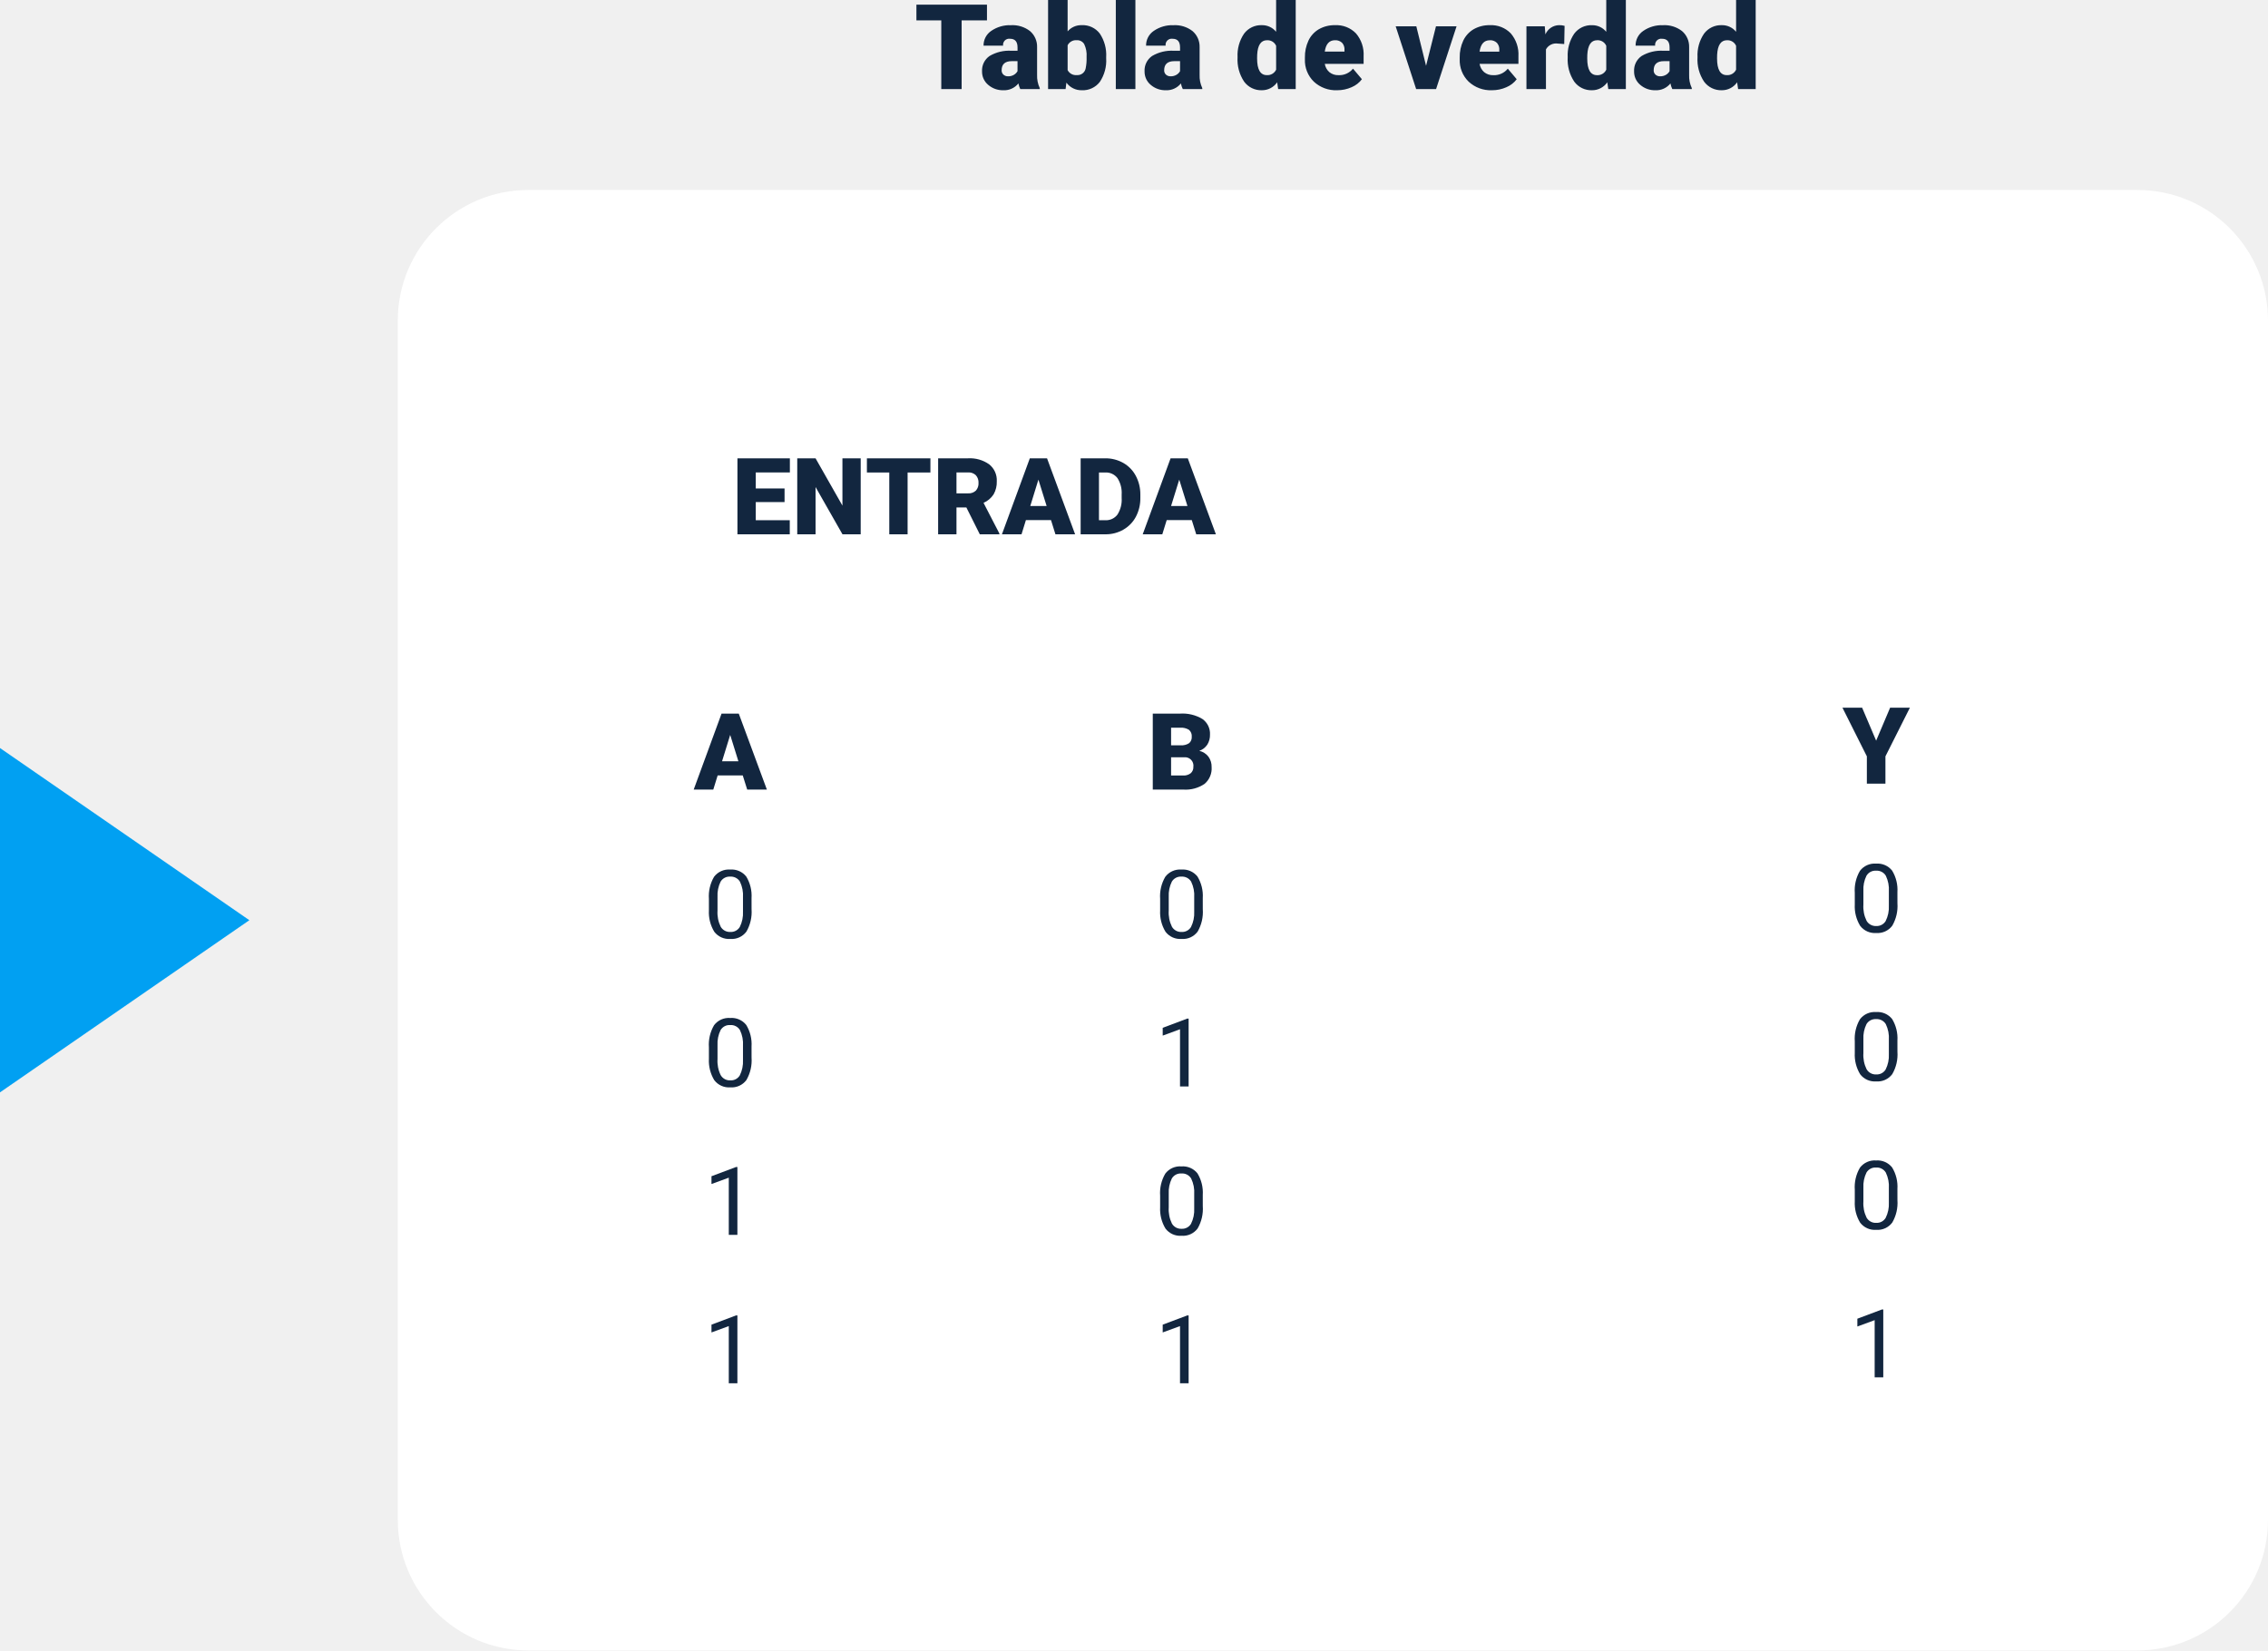
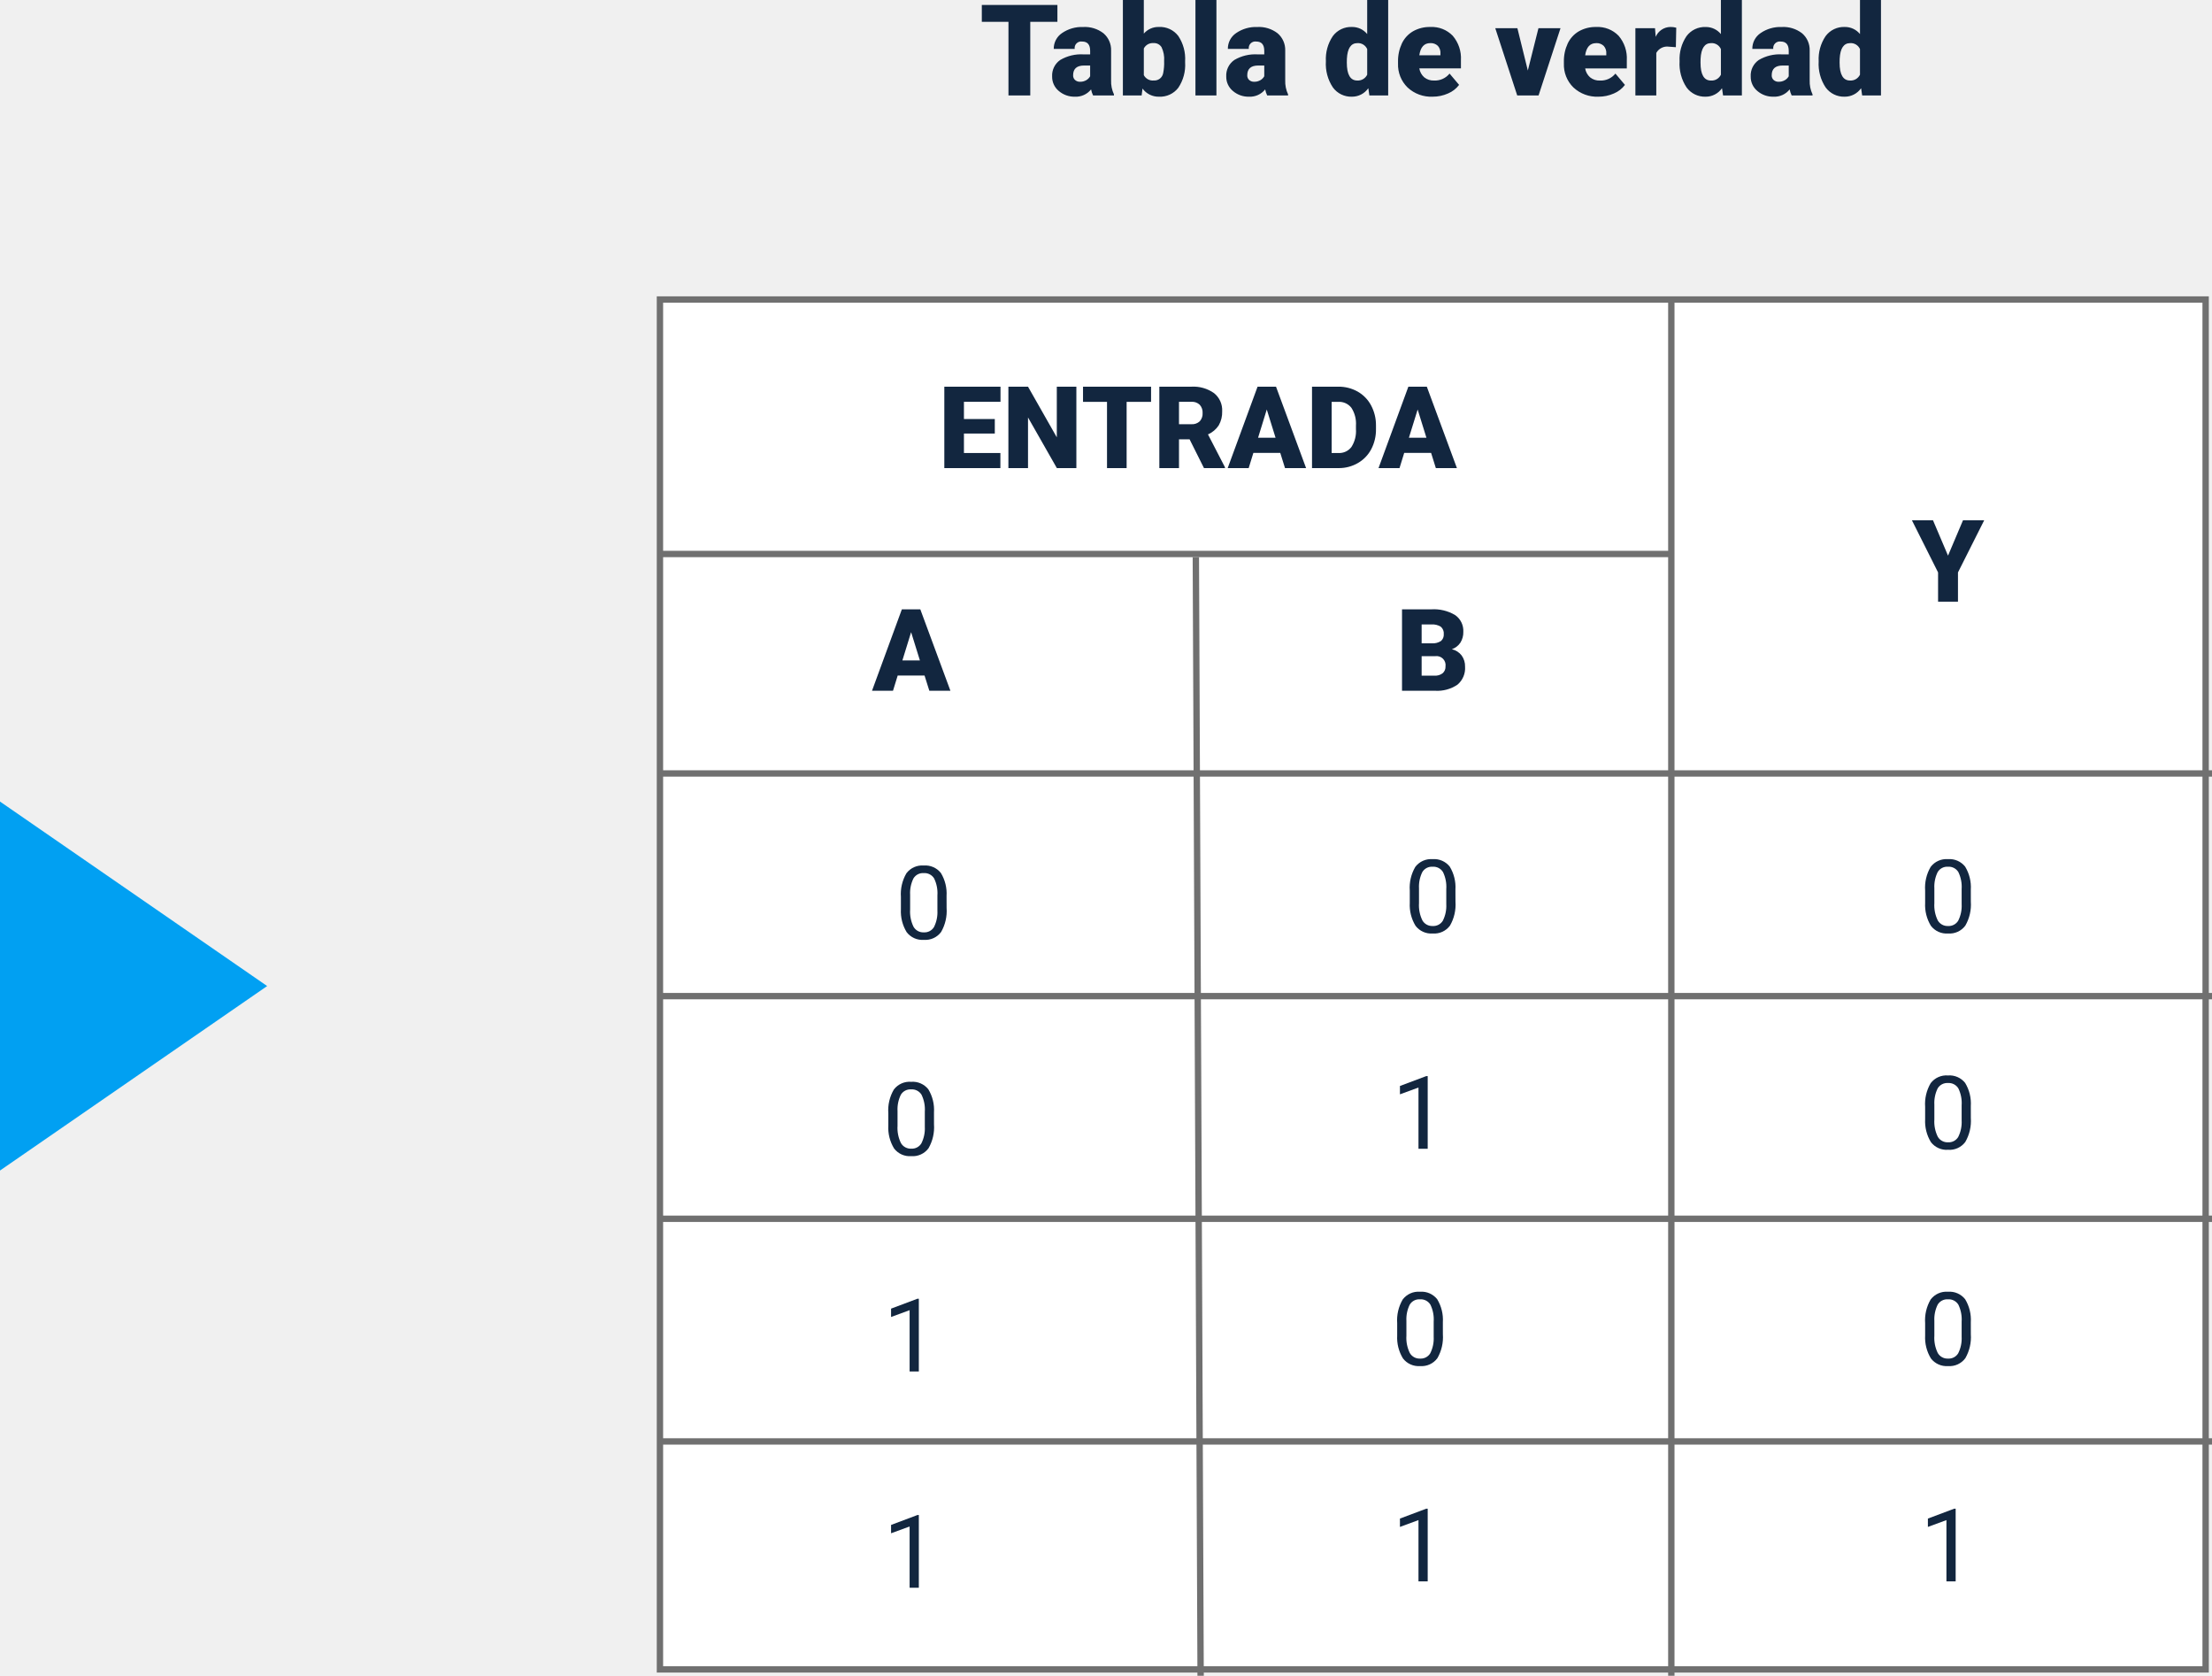
- <svg xmlns="http://www.w3.org/2000/svg" width="382" height="278" viewBox="0 0 382 278">
-   <g id="Grupo_66015" data-name="Grupo 66015" transform="translate(-933 -2074)">
-     <path id="Trazado_110601" data-name="Trazado 110601" d="M12.236-11.572H7.969V0H4.541V-11.572H.352v-2.646H12.236ZM17.842,0a3.716,3.716,0,0,1-.312-.947A3.06,3.06,0,0,1,14.99.2a3.749,3.749,0,0,1-2.539-.9,2.875,2.875,0,0,1-1.045-2.271,2.955,2.955,0,0,1,1.27-2.6,6.468,6.468,0,0,1,3.691-.879h1.016v-.559q0-1.462-1.26-1.462a1.03,1.03,0,0,0-1.172,1.158H11.66a2.95,2.95,0,0,1,1.3-2.487,5.479,5.479,0,0,1,3.325-.956,4.8,4.8,0,0,1,3.193.986,3.429,3.429,0,0,1,1.2,2.705v4.678a4.79,4.79,0,0,0,.449,2.227V0ZM15.781-2.148A1.836,1.836,0,0,0,16.8-2.412a1.653,1.653,0,0,0,.581-.6V-4.7h-.957q-1.719,0-1.719,1.543a.942.942,0,0,0,.3.728A1.1,1.1,0,0,0,15.781-2.148ZM32.314-5.2A6.44,6.44,0,0,1,31.24-1.2,3.6,3.6,0,0,1,28.213.2a3.122,3.122,0,0,1-2.6-1.279L25.479,0H22.529V-15H25.82v5.283a3.013,3.013,0,0,1,2.373-1.045A3.6,3.6,0,0,1,31.24-9.346a6.473,6.473,0,0,1,1.074,3.984Zm-3.3-.21a4.3,4.3,0,0,0-.405-2.169,1.366,1.366,0,0,0-1.245-.648,1.576,1.576,0,0,0-1.543.848v4.192a1.585,1.585,0,0,0,1.563.838,1.4,1.4,0,0,0,1.475-1.131A8.121,8.121,0,0,0,29.014-5.405ZM37.236,0h-3.3V-15h3.3Zm7.979,0A3.716,3.716,0,0,1,44.9-.947,3.06,3.06,0,0,1,42.363.2a3.749,3.749,0,0,1-2.539-.9,2.875,2.875,0,0,1-1.045-2.271,2.955,2.955,0,0,1,1.27-2.6,6.468,6.468,0,0,1,3.691-.879h1.016v-.559q0-1.462-1.26-1.462a1.03,1.03,0,0,0-1.172,1.158H39.033a2.95,2.95,0,0,1,1.3-2.487,5.479,5.479,0,0,1,3.325-.956,4.8,4.8,0,0,1,3.193.986,3.429,3.429,0,0,1,1.2,2.705v4.678a4.79,4.79,0,0,0,.449,2.227V0ZM43.154-2.148a1.836,1.836,0,0,0,1.021-.264,1.653,1.653,0,0,0,.581-.6V-4.7H43.8q-1.719,0-1.719,1.543a.942.942,0,0,0,.3.728A1.1,1.1,0,0,0,43.154-2.148ZM54.443-5.361a6.455,6.455,0,0,1,1.084-3.955,3.568,3.568,0,0,1,3.027-1.445,3.035,3.035,0,0,1,2.383,1.113V-15h3.3V0H61.279l-.166-1.133A3.116,3.116,0,0,1,58.535.2,3.562,3.562,0,0,1,55.547-1.25,6.659,6.659,0,0,1,54.443-5.361Zm3.291.205q0,2.813,1.641,2.813a1.62,1.62,0,0,0,1.563-.918V-7.285a1.576,1.576,0,0,0-1.543-.937q-1.523,0-1.65,2.461ZM71.221.2a5.432,5.432,0,0,1-3.936-1.45,5.008,5.008,0,0,1-1.5-3.774V-5.3a6.489,6.489,0,0,1,.6-2.861,4.395,4.395,0,0,1,1.753-1.919,5.292,5.292,0,0,1,2.734-.679A4.574,4.574,0,0,1,74.385-9.38a5.43,5.43,0,0,1,1.289,3.853v1.279H69.131a2.372,2.372,0,0,0,.771,1.4,2.3,2.3,0,0,0,1.543.508,2.958,2.958,0,0,0,2.441-1.094l1.5,1.777A4.2,4.2,0,0,1,73.647-.308,5.891,5.891,0,0,1,71.221.2ZM70.85-8.223q-1.445,0-1.719,1.914h3.32v-.254a1.63,1.63,0,0,0-.4-1.226A1.593,1.593,0,0,0,70.85-8.223ZM86.191-3.916l1.67-6.65h3.467L87.881,0H84.521L81.074-10.566h3.477ZM97.295.2a5.432,5.432,0,0,1-3.936-1.45,5.008,5.008,0,0,1-1.5-3.774V-5.3a6.489,6.489,0,0,1,.6-2.861,4.395,4.395,0,0,1,1.753-1.919,5.292,5.292,0,0,1,2.734-.679,4.574,4.574,0,0,1,3.516,1.382,5.43,5.43,0,0,1,1.289,3.853v1.279H95.205a2.372,2.372,0,0,0,.771,1.4,2.3,2.3,0,0,0,1.543.508,2.958,2.958,0,0,0,2.441-1.094l1.5,1.777A4.2,4.2,0,0,1,99.722-.308,5.891,5.891,0,0,1,97.295.2Zm-.371-8.418q-1.445,0-1.719,1.914h3.32v-.254a1.63,1.63,0,0,0-.4-1.226A1.593,1.593,0,0,0,96.924-8.223Zm12.539.635-1.084-.078a1.947,1.947,0,0,0-1.992.977V0H103.1V-10.566h3.086l.107,1.357a2.548,2.548,0,0,1,2.314-1.553,3.209,3.209,0,0,1,.918.117Zm.586,2.227a6.455,6.455,0,0,1,1.084-3.955,3.568,3.568,0,0,1,3.027-1.445,3.035,3.035,0,0,1,2.383,1.113V-15h3.3V0h-2.959l-.166-1.133A3.116,3.116,0,0,1,114.141.2a3.562,3.562,0,0,1-2.988-1.445A6.659,6.659,0,0,1,110.049-5.361Zm3.291.205q0,2.813,1.641,2.813a1.62,1.62,0,0,0,1.563-.918V-7.285A1.576,1.576,0,0,0,115-8.223q-1.523,0-1.65,2.461ZM127.666,0a3.716,3.716,0,0,1-.312-.947A3.06,3.06,0,0,1,124.814.2a3.749,3.749,0,0,1-2.539-.9,2.875,2.875,0,0,1-1.045-2.271,2.955,2.955,0,0,1,1.27-2.6,6.468,6.468,0,0,1,3.691-.879h1.016v-.559q0-1.462-1.26-1.462a1.03,1.03,0,0,0-1.172,1.158h-3.291a2.95,2.95,0,0,1,1.3-2.487,5.479,5.479,0,0,1,3.325-.956,4.8,4.8,0,0,1,3.193.986,3.429,3.429,0,0,1,1.2,2.705v4.678a4.79,4.79,0,0,0,.449,2.227V0Zm-2.061-2.148a1.836,1.836,0,0,0,1.021-.264,1.653,1.653,0,0,0,.581-.6V-4.7h-.957q-1.719,0-1.719,1.543a.942.942,0,0,0,.3.728A1.1,1.1,0,0,0,125.605-2.148Zm6.309-3.213A6.455,6.455,0,0,1,133-9.316a3.568,3.568,0,0,1,3.027-1.445,3.035,3.035,0,0,1,2.383,1.113V-15h3.3V0H138.75l-.166-1.133A3.116,3.116,0,0,1,136.006.2a3.562,3.562,0,0,1-2.988-1.445A6.659,6.659,0,0,1,131.914-5.361Zm3.291.205q0,2.813,1.641,2.813a1.62,1.62,0,0,0,1.563-.918V-7.285a1.576,1.576,0,0,0-1.543-.937q-1.523,0-1.65,2.461Z" transform="translate(1087 2089)" fill="#12263f" />
-     <g id="Grupo_66014" data-name="Grupo 66014">
-       <g id="Grupo_59100" data-name="Grupo 59100" transform="translate(85 31)">
-         <rect id="Rectángulo_9077" data-name="Rectángulo 9077" width="315" height="246" rx="22" transform="translate(915 2075)" fill="#fff" />
-         <path id="Trazado_110604" data-name="Trazado 110604" d="M2.1-2.391H-2.123L-2.861,0h-3.3l4.693-12.8h2.9L6.166,0H2.852ZM-1.384-4.772H1.367L-.013-9.211Zm4.97,24.921a6.61,6.61,0,0,1-.867,3.773A3.084,3.084,0,0,1,.008,25.156a3.107,3.107,0,0,1-2.7-1.207,6.274,6.274,0,0,1-.906-3.605v-1.93a6.463,6.463,0,0,1,.867-3.727A3.108,3.108,0,0,1-.008,13.469a3.136,3.136,0,0,1,2.7,1.176,6.237,6.237,0,0,1,.891,3.629ZM2.141,18.172A5.3,5.3,0,0,0,1.625,15.5a1.775,1.775,0,0,0-1.633-.84,1.751,1.751,0,0,0-1.617.836,5.171,5.171,0,0,0-.523,2.57v2.313A5.381,5.381,0,0,0-1.613,23.1a1.771,1.771,0,0,0,1.621.879,1.747,1.747,0,0,0,1.59-.828,5.186,5.186,0,0,0,.543-2.609ZM3.586,45.148a6.61,6.61,0,0,1-.867,3.773A3.084,3.084,0,0,1,.008,50.156a3.107,3.107,0,0,1-2.7-1.207,6.274,6.274,0,0,1-.906-3.605v-1.93a6.463,6.463,0,0,1,.867-3.727A3.108,3.108,0,0,1-.008,38.469a3.136,3.136,0,0,1,2.7,1.176,6.237,6.237,0,0,1,.891,3.629ZM2.141,43.172A5.3,5.3,0,0,0,1.625,40.5a1.775,1.775,0,0,0-1.633-.84,1.751,1.751,0,0,0-1.617.836,5.171,5.171,0,0,0-.523,2.57v2.313A5.381,5.381,0,0,0-1.613,48.1a1.771,1.771,0,0,0,1.621.879,1.747,1.747,0,0,0,1.59-.828,5.186,5.186,0,0,0,.543-2.609ZM1.2,75H-.25V65.367l-2.914,1.07V65.125L.977,63.57H1.2Zm0,25H-.25V90.367l-2.914,1.07V90.125L.977,88.57H1.2Z" transform="translate(971 2176)" fill="#12263f" />
-         <path id="Trazado_110603" data-name="Trazado 110603" d="M-4.838,0V-12.8h4.6a6.509,6.509,0,0,1,3.757.905A3.012,3.012,0,0,1,4.8-9.264a3.045,3.045,0,0,1-.457,1.7A2.663,2.663,0,0,1,3-6.53a2.7,2.7,0,0,1,1.538.984,2.862,2.862,0,0,1,.536,1.758A3.388,3.388,0,0,1,3.885-.962,5.667,5.667,0,0,1,.356,0Zm3.085-5.44v3.067H.268a1.923,1.923,0,0,0,1.283-.382A1.338,1.338,0,0,0,2-3.832,1.419,1.419,0,0,0,.409-5.44Zm0-2.021H-.145A2.285,2.285,0,0,0,1.3-7.832,1.314,1.314,0,0,0,1.727-8.9a1.379,1.379,0,0,0-.466-1.168,2.493,2.493,0,0,0-1.5-.357H-1.753Zm5.339,27.61a6.61,6.61,0,0,1-.867,3.773A3.084,3.084,0,0,1,.008,25.156a3.107,3.107,0,0,1-2.7-1.207,6.274,6.274,0,0,1-.906-3.605v-1.93a6.463,6.463,0,0,1,.867-3.727A3.108,3.108,0,0,1-.008,13.469a3.136,3.136,0,0,1,2.7,1.176,6.237,6.237,0,0,1,.891,3.629ZM2.141,18.172A5.3,5.3,0,0,0,1.625,15.5a1.775,1.775,0,0,0-1.633-.84,1.751,1.751,0,0,0-1.617.836,5.171,5.171,0,0,0-.523,2.57v2.313A5.381,5.381,0,0,0-1.613,23.1a1.771,1.771,0,0,0,1.621.879,1.747,1.747,0,0,0,1.59-.828,5.186,5.186,0,0,0,.543-2.609ZM1.2,50H-.25V40.367l-2.914,1.07V40.125L.977,38.57H1.2ZM3.586,70.148a6.61,6.61,0,0,1-.867,3.773A3.084,3.084,0,0,1,.008,75.156a3.107,3.107,0,0,1-2.7-1.207,6.274,6.274,0,0,1-.906-3.605v-1.93a6.463,6.463,0,0,1,.867-3.727A3.108,3.108,0,0,1-.008,63.469a3.136,3.136,0,0,1,2.7,1.176,6.237,6.237,0,0,1,.891,3.629ZM2.141,68.172A5.3,5.3,0,0,0,1.625,65.5a1.775,1.775,0,0,0-1.633-.84,1.751,1.751,0,0,0-1.617.836,5.171,5.171,0,0,0-.523,2.57v2.313A5.381,5.381,0,0,0-1.613,73.1a1.771,1.771,0,0,0,1.621.879,1.747,1.747,0,0,0,1.59-.828,5.186,5.186,0,0,0,.543-2.609ZM1.2,100H-.25V90.367l-2.914,1.07V90.125L.977,88.57H1.2Z" transform="translate(1047 2176)" fill="#12263f" />
-         <path id="Trazado_110605" data-name="Trazado 110605" d="M0-7.242,2.355-12.8H5.687L1.564-4.6V0H-1.564V-4.6l-4.113-8.2h3.313ZM3.586,20.148a6.61,6.61,0,0,1-.867,3.773A3.084,3.084,0,0,1,.008,25.156a3.107,3.107,0,0,1-2.7-1.207,6.274,6.274,0,0,1-.906-3.605v-1.93a6.463,6.463,0,0,1,.867-3.727A3.108,3.108,0,0,1-.008,13.469a3.136,3.136,0,0,1,2.7,1.176,6.237,6.237,0,0,1,.891,3.629ZM2.141,18.172A5.3,5.3,0,0,0,1.625,15.5a1.775,1.775,0,0,0-1.633-.84,1.751,1.751,0,0,0-1.617.836,5.171,5.171,0,0,0-.523,2.57v2.313A5.381,5.381,0,0,0-1.613,23.1a1.771,1.771,0,0,0,1.621.879,1.747,1.747,0,0,0,1.59-.828,5.186,5.186,0,0,0,.543-2.609ZM3.586,45.148a6.61,6.61,0,0,1-.867,3.773A3.084,3.084,0,0,1,.008,50.156a3.107,3.107,0,0,1-2.7-1.207,6.274,6.274,0,0,1-.906-3.605v-1.93a6.463,6.463,0,0,1,.867-3.727A3.108,3.108,0,0,1-.008,38.469a3.136,3.136,0,0,1,2.7,1.176,6.237,6.237,0,0,1,.891,3.629ZM2.141,43.172A5.3,5.3,0,0,0,1.625,40.5a1.775,1.775,0,0,0-1.633-.84,1.751,1.751,0,0,0-1.617.836,5.171,5.171,0,0,0-.523,2.57v2.313A5.381,5.381,0,0,0-1.613,48.1a1.771,1.771,0,0,0,1.621.879,1.747,1.747,0,0,0,1.59-.828,5.186,5.186,0,0,0,.543-2.609ZM3.586,70.148a6.61,6.61,0,0,1-.867,3.773A3.084,3.084,0,0,1,.008,75.156a3.107,3.107,0,0,1-2.7-1.207,6.274,6.274,0,0,1-.906-3.605v-1.93a6.463,6.463,0,0,1,.867-3.727A3.108,3.108,0,0,1-.008,63.469a3.136,3.136,0,0,1,2.7,1.176,6.237,6.237,0,0,1,.891,3.629ZM2.141,68.172A5.3,5.3,0,0,0,1.625,65.5a1.775,1.775,0,0,0-1.633-.84,1.751,1.751,0,0,0-1.617.836,5.171,5.171,0,0,0-.523,2.57v2.313A5.381,5.381,0,0,0-1.613,73.1a1.771,1.771,0,0,0,1.621.879,1.747,1.747,0,0,0,1.59-.828,5.186,5.186,0,0,0,.543-2.609ZM1.2,100H-.25V90.367l-2.914,1.07V90.125L.977,88.57H1.2Z" transform="translate(1164 2175)" fill="#12263f" />
-         <path id="Trazado_110606" data-name="Trazado 110606" d="M-31.856-5.432h-4.852v3.059h5.73V0h-8.815V-12.8h8.833v2.382h-5.748v2.7h4.852ZM-19.033,0H-22.1l-4.535-7.963V0H-29.72V-12.8h3.085l4.526,7.963V-12.8h3.076ZM-7.291-10.415h-3.841V0h-3.085V-10.415h-3.771V-12.8h10.7Zm6.056,5.889H-2.9V0H-5.99V-12.8H-.954a5.621,5.621,0,0,1,3.56,1.01A3.421,3.421,0,0,1,3.889-8.934a4.155,4.155,0,0,1-.541,2.213A3.837,3.837,0,0,1,1.657-5.3L4.329-.132V0h-3.3ZM-2.9-6.9H-.954A1.751,1.751,0,0,0,.369-7.362,1.788,1.788,0,0,0,.813-8.653a1.809,1.809,0,0,0-.448-1.3,1.735,1.735,0,0,0-1.318-.471H-2.9ZM13.021-2.391H8.793L8.055,0h-3.3L9.453-12.8h2.9L17.082,0H13.768ZM9.532-4.772h2.751L10.9-9.211ZM18.013,0V-12.8h4.122a6.064,6.064,0,0,1,3.05.769A5.406,5.406,0,0,1,27.3-9.857a6.554,6.554,0,0,1,.769,3.142v.589a6.592,6.592,0,0,1-.743,3.151A5.429,5.429,0,0,1,25.233-.8a5.93,5.93,0,0,1-3.01.8ZM21.1-10.415v8.042H22.17a2.4,2.4,0,0,0,2.039-.945,4.63,4.63,0,0,0,.712-2.808V-6.68a4.592,4.592,0,0,0-.712-2.795,2.442,2.442,0,0,0-2.074-.94ZM36.734-2.391H32.506L31.768,0h-3.3l4.693-12.8h2.9L40.794,0H37.481ZM33.245-4.772H36l-1.38-4.438Z" transform="translate(1012 2133)" fill="#12263f" />
+ <svg xmlns="http://www.w3.org/2000/svg" width="347.75" height="263.419" viewBox="0 0 347.75 263.419">
+   <g id="Grupo_66059" data-name="Grupo 66059" transform="translate(-933 -2074)">
+     <path id="Trazado_111003" data-name="Trazado 111003" d="M12.236-11.572H7.969V0H4.541V-11.572H.352v-2.646H12.236ZM17.842,0a3.716,3.716,0,0,1-.312-.947A3.06,3.06,0,0,1,14.99.2a3.749,3.749,0,0,1-2.539-.9,2.875,2.875,0,0,1-1.045-2.271,2.955,2.955,0,0,1,1.27-2.6,6.468,6.468,0,0,1,3.691-.879h1.016v-.559q0-1.462-1.26-1.462a1.03,1.03,0,0,0-1.172,1.158H11.66a2.95,2.95,0,0,1,1.3-2.487,5.479,5.479,0,0,1,3.325-.956,4.8,4.8,0,0,1,3.193.986,3.429,3.429,0,0,1,1.2,2.705v4.678a4.79,4.79,0,0,0,.449,2.227V0ZM15.781-2.148A1.836,1.836,0,0,0,16.8-2.412a1.653,1.653,0,0,0,.581-.6V-4.7h-.957q-1.719,0-1.719,1.543a.942.942,0,0,0,.3.728A1.1,1.1,0,0,0,15.781-2.148ZM32.314-5.2A6.44,6.44,0,0,1,31.24-1.2,3.6,3.6,0,0,1,28.213.2a3.122,3.122,0,0,1-2.6-1.279L25.479,0H22.529V-15H25.82v5.283a3.013,3.013,0,0,1,2.373-1.045A3.6,3.6,0,0,1,31.24-9.346a6.473,6.473,0,0,1,1.074,3.984Zm-3.3-.21a4.3,4.3,0,0,0-.405-2.169,1.366,1.366,0,0,0-1.245-.648,1.576,1.576,0,0,0-1.543.848v4.192a1.585,1.585,0,0,0,1.563.838,1.4,1.4,0,0,0,1.475-1.131A8.121,8.121,0,0,0,29.014-5.405ZM37.236,0h-3.3V-15h3.3Zm7.979,0A3.716,3.716,0,0,1,44.9-.947,3.06,3.06,0,0,1,42.363.2a3.749,3.749,0,0,1-2.539-.9,2.875,2.875,0,0,1-1.045-2.271,2.955,2.955,0,0,1,1.27-2.6,6.468,6.468,0,0,1,3.691-.879h1.016v-.559q0-1.462-1.26-1.462a1.03,1.03,0,0,0-1.172,1.158H39.033a2.95,2.95,0,0,1,1.3-2.487,5.479,5.479,0,0,1,3.325-.956,4.8,4.8,0,0,1,3.193.986,3.429,3.429,0,0,1,1.2,2.705v4.678a4.79,4.79,0,0,0,.449,2.227V0ZM43.154-2.148a1.836,1.836,0,0,0,1.021-.264,1.653,1.653,0,0,0,.581-.6V-4.7H43.8q-1.719,0-1.719,1.543a.942.942,0,0,0,.3.728A1.1,1.1,0,0,0,43.154-2.148ZM54.443-5.361a6.455,6.455,0,0,1,1.084-3.955,3.568,3.568,0,0,1,3.027-1.445,3.035,3.035,0,0,1,2.383,1.113V-15h3.3V0H61.279l-.166-1.133A3.116,3.116,0,0,1,58.535.2,3.562,3.562,0,0,1,55.547-1.25,6.659,6.659,0,0,1,54.443-5.361Zm3.291.205q0,2.813,1.641,2.813a1.62,1.62,0,0,0,1.563-.918V-7.285a1.576,1.576,0,0,0-1.543-.937q-1.523,0-1.65,2.461ZM71.221.2a5.432,5.432,0,0,1-3.936-1.45,5.008,5.008,0,0,1-1.5-3.774V-5.3a6.489,6.489,0,0,1,.6-2.861,4.395,4.395,0,0,1,1.753-1.919,5.292,5.292,0,0,1,2.734-.679A4.574,4.574,0,0,1,74.385-9.38a5.43,5.43,0,0,1,1.289,3.853v1.279H69.131a2.372,2.372,0,0,0,.771,1.4,2.3,2.3,0,0,0,1.543.508,2.958,2.958,0,0,0,2.441-1.094l1.5,1.777A4.2,4.2,0,0,1,73.647-.308,5.891,5.891,0,0,1,71.221.2ZM70.85-8.223q-1.445,0-1.719,1.914h3.32v-.254a1.63,1.63,0,0,0-.4-1.226A1.593,1.593,0,0,0,70.85-8.223ZM86.191-3.916l1.67-6.65h3.467L87.881,0H84.521L81.074-10.566h3.477ZM97.295.2a5.432,5.432,0,0,1-3.936-1.45,5.008,5.008,0,0,1-1.5-3.774V-5.3a6.489,6.489,0,0,1,.6-2.861,4.395,4.395,0,0,1,1.753-1.919,5.292,5.292,0,0,1,2.734-.679,4.574,4.574,0,0,1,3.516,1.382,5.43,5.43,0,0,1,1.289,3.853v1.279H95.205a2.372,2.372,0,0,0,.771,1.4,2.3,2.3,0,0,0,1.543.508,2.958,2.958,0,0,0,2.441-1.094l1.5,1.777A4.2,4.2,0,0,1,99.722-.308,5.891,5.891,0,0,1,97.295.2Zm-.371-8.418q-1.445,0-1.719,1.914h3.32v-.254a1.63,1.63,0,0,0-.4-1.226A1.593,1.593,0,0,0,96.924-8.223Zm12.539.635-1.084-.078a1.947,1.947,0,0,0-1.992.977V0H103.1V-10.566h3.086l.107,1.357a2.548,2.548,0,0,1,2.314-1.553,3.209,3.209,0,0,1,.918.117Zm.586,2.227a6.455,6.455,0,0,1,1.084-3.955,3.568,3.568,0,0,1,3.027-1.445,3.035,3.035,0,0,1,2.383,1.113V-15h3.3V0h-2.959l-.166-1.133A3.116,3.116,0,0,1,114.141.2a3.562,3.562,0,0,1-2.988-1.445A6.659,6.659,0,0,1,110.049-5.361Zm3.291.205q0,2.813,1.641,2.813a1.62,1.62,0,0,0,1.563-.918V-7.285A1.576,1.576,0,0,0,115-8.223q-1.523,0-1.65,2.461ZM127.666,0a3.716,3.716,0,0,1-.312-.947A3.06,3.06,0,0,1,124.814.2a3.749,3.749,0,0,1-2.539-.9,2.875,2.875,0,0,1-1.045-2.271,2.955,2.955,0,0,1,1.27-2.6,6.468,6.468,0,0,1,3.691-.879h1.016v-.559q0-1.462-1.26-1.462a1.03,1.03,0,0,0-1.172,1.158h-3.291a2.95,2.95,0,0,1,1.3-2.487,5.479,5.479,0,0,1,3.325-.956,4.8,4.8,0,0,1,3.193.986,3.429,3.429,0,0,1,1.2,2.705v4.678a4.79,4.79,0,0,0,.449,2.227V0Zm-2.061-2.148a1.836,1.836,0,0,0,1.021-.264,1.653,1.653,0,0,0,.581-.6V-4.7h-.957q-1.719,0-1.719,1.543a.942.942,0,0,0,.3.728A1.1,1.1,0,0,0,125.605-2.148Zm6.309-3.213A6.455,6.455,0,0,1,133-9.316a3.568,3.568,0,0,1,3.027-1.445,3.035,3.035,0,0,1,2.383,1.113V-15h3.3V0H138.75l-.166-1.133A3.116,3.116,0,0,1,136.006.2a3.562,3.562,0,0,1-2.988-1.445A6.659,6.659,0,0,1,131.914-5.361Zm3.291.205q0,2.813,1.641,2.813a1.62,1.62,0,0,0,1.563-.918V-7.285a1.576,1.576,0,0,0-1.543-.937q-1.523,0-1.65,2.461Z" transform="translate(1087 2089)" fill="#12263f" />
+     <path id="Polígono_17" data-name="Polígono 17" d="M29,0,58,42H0Z" transform="translate(975 2200) rotate(90)" fill="#01a0f2" />
+     <g id="Grupo_66058" data-name="Grupo 66058">
+       <g id="Trazado_110988" data-name="Trazado 110988" transform="translate(1036.25 2120.583)" fill="#fff">
+         <path d="M 243.5 215.833 L 0.5 215.833 L 0.5 0.5 L 243.5 0.5 L 243.5 215.833 Z" stroke="none" />
+         <path d="M 1 1 L 1 215.333 L 243 215.333 L 243 1 L 1 1 M 0 0 L 244 0 L 244 216.333 L 0 216.333 L 0 0 Z" stroke="none" fill="#707070" />
      </g>
-       <path id="Trazado_110602" data-name="Trazado 110602" d="M29,0,58,42H0Z" transform="translate(975 2200) rotate(90)" fill="#01a0f2" />
+       <path id="Trazado_110989" data-name="Trazado 110989" d="M5.566-4.852A6.61,6.61,0,0,1,4.7-1.078,3.084,3.084,0,0,1,1.988.156a3.107,3.107,0,0,1-2.7-1.207,6.274,6.274,0,0,1-.906-3.605v-1.93a6.463,6.463,0,0,1,.867-3.727,3.108,3.108,0,0,1,2.719-1.219,3.136,3.136,0,0,1,2.7,1.176,6.237,6.237,0,0,1,.891,3.629ZM4.121-6.828A5.3,5.3,0,0,0,3.605-9.5a1.775,1.775,0,0,0-1.633-.84,1.751,1.751,0,0,0-1.617.836,5.171,5.171,0,0,0-.523,2.57v2.313A5.381,5.381,0,0,0,.367-1.9a1.771,1.771,0,0,0,1.621.879,1.747,1.747,0,0,0,1.59-.828,5.186,5.186,0,0,0,.543-2.609ZM3.586,29.148a6.61,6.61,0,0,1-.867,3.773A3.084,3.084,0,0,1,.008,34.156a3.107,3.107,0,0,1-2.7-1.207,6.274,6.274,0,0,1-.906-3.605v-1.93a6.463,6.463,0,0,1,.867-3.727A3.108,3.108,0,0,1-.008,22.469a3.136,3.136,0,0,1,2.7,1.176,6.237,6.237,0,0,1,.891,3.629ZM2.141,27.172A5.3,5.3,0,0,0,1.625,24.5a1.775,1.775,0,0,0-1.633-.84,1.751,1.751,0,0,0-1.617.836,5.171,5.171,0,0,0-.523,2.57v2.313A5.381,5.381,0,0,0-1.613,32.1a1.771,1.771,0,0,0,1.621.879,1.747,1.747,0,0,0,1.59-.828,5.186,5.186,0,0,0,.543-2.609ZM1.2,68H-.25V58.367l-2.914,1.07V58.125L.977,56.57H1.2Zm0,34H-.25V92.367l-2.914,1.07V92.125L.977,90.57H1.2Z" transform="translate(1076.25 2221.583)" fill="#12263f" />
+       <path id="Trazado_110990" data-name="Trazado 110990" d="M5.566-4.852A6.61,6.61,0,0,1,4.7-1.078,3.084,3.084,0,0,1,1.988.156a3.107,3.107,0,0,1-2.7-1.207,6.274,6.274,0,0,1-.906-3.605v-1.93a6.463,6.463,0,0,1,.867-3.727,3.108,3.108,0,0,1,2.719-1.219,3.136,3.136,0,0,1,2.7,1.176,6.237,6.237,0,0,1,.891,3.629ZM4.121-6.828A5.3,5.3,0,0,0,3.605-9.5a1.775,1.775,0,0,0-1.633-.84,1.751,1.751,0,0,0-1.617.836,5.171,5.171,0,0,0-.523,2.57v2.313A5.381,5.381,0,0,0,.367-1.9a1.771,1.771,0,0,0,1.621.879,1.747,1.747,0,0,0,1.59-.828,5.186,5.186,0,0,0,.543-2.609ZM1.2,34H-.25V24.367l-2.914,1.07V24.125L.977,22.57H1.2ZM3.586,63.148a6.61,6.61,0,0,1-.867,3.773A3.084,3.084,0,0,1,.008,68.156a3.107,3.107,0,0,1-2.7-1.207,6.274,6.274,0,0,1-.906-3.605v-1.93a6.463,6.463,0,0,1,.867-3.727A3.108,3.108,0,0,1-.008,56.469a3.136,3.136,0,0,1,2.7,1.176,6.237,6.237,0,0,1,.891,3.629ZM2.141,61.172A5.3,5.3,0,0,0,1.625,58.5a1.775,1.775,0,0,0-1.633-.84,1.751,1.751,0,0,0-1.617.836,5.171,5.171,0,0,0-.523,2.57v2.313A5.381,5.381,0,0,0-1.613,66.1a1.771,1.771,0,0,0,1.621.879,1.747,1.747,0,0,0,1.59-.828,5.186,5.186,0,0,0,.543-2.609ZM1.2,102H-.25V92.367l-2.914,1.07V92.125L.977,90.57H1.2Z" transform="translate(1156.25 2220.583)" fill="#12263f" />
+       <path id="Trazado_110991" data-name="Trazado 110991" d="M3.586-4.852a6.61,6.61,0,0,1-.867,3.773A3.084,3.084,0,0,1,.008.156a3.107,3.107,0,0,1-2.7-1.207,6.274,6.274,0,0,1-.906-3.605v-1.93a6.463,6.463,0,0,1,.867-3.727A3.108,3.108,0,0,1-.008-11.531a3.136,3.136,0,0,1,2.7,1.176,6.237,6.237,0,0,1,.891,3.629ZM2.141-6.828A5.3,5.3,0,0,0,1.625-9.5a1.775,1.775,0,0,0-1.633-.84,1.751,1.751,0,0,0-1.617.836,5.171,5.171,0,0,0-.523,2.57v2.313A5.381,5.381,0,0,0-1.613-1.9a1.771,1.771,0,0,0,1.621.879A1.747,1.747,0,0,0,1.6-1.852a5.186,5.186,0,0,0,.543-2.609ZM3.586,29.148a6.61,6.61,0,0,1-.867,3.773A3.084,3.084,0,0,1,.008,34.156a3.107,3.107,0,0,1-2.7-1.207,6.274,6.274,0,0,1-.906-3.605v-1.93a6.463,6.463,0,0,1,.867-3.727A3.108,3.108,0,0,1-.008,22.469a3.136,3.136,0,0,1,2.7,1.176,6.237,6.237,0,0,1,.891,3.629ZM2.141,27.172A5.3,5.3,0,0,0,1.625,24.5a1.775,1.775,0,0,0-1.633-.84,1.751,1.751,0,0,0-1.617.836,5.171,5.171,0,0,0-.523,2.57v2.313A5.381,5.381,0,0,0-1.613,32.1a1.771,1.771,0,0,0,1.621.879,1.747,1.747,0,0,0,1.59-.828,5.186,5.186,0,0,0,.543-2.609ZM3.586,63.148a6.61,6.61,0,0,1-.867,3.773A3.084,3.084,0,0,1,.008,68.156a3.107,3.107,0,0,1-2.7-1.207,6.274,6.274,0,0,1-.906-3.605v-1.93a6.463,6.463,0,0,1,.867-3.727A3.108,3.108,0,0,1-.008,56.469a3.136,3.136,0,0,1,2.7,1.176,6.237,6.237,0,0,1,.891,3.629ZM2.141,61.172A5.3,5.3,0,0,0,1.625,58.5a1.775,1.775,0,0,0-1.633-.84,1.751,1.751,0,0,0-1.617.836,5.171,5.171,0,0,0-.523,2.57v2.313A5.381,5.381,0,0,0-1.613,66.1a1.771,1.771,0,0,0,1.621.879,1.747,1.747,0,0,0,1.59-.828,5.186,5.186,0,0,0,.543-2.609ZM1.2,102H-.25V92.367l-2.914,1.07V92.125L.977,90.57H1.2Z" transform="translate(1239.25 2220.583)" fill="#12263f" />
+       <path id="Trazado_110992" data-name="Trazado 110992" d="M-31.856-5.432h-4.852v3.059h5.73V0h-8.815V-12.8h8.833v2.382h-5.748v2.7h4.852ZM-19.033,0H-22.1l-4.535-7.963V0H-29.72V-12.8h3.085l4.526,7.963V-12.8h3.076ZM-7.291-10.415h-3.841V0h-3.085V-10.415h-3.771V-12.8h10.7Zm6.056,5.889H-2.9V0H-5.99V-12.8H-.954a5.621,5.621,0,0,1,3.56,1.01A3.421,3.421,0,0,1,3.889-8.934a4.155,4.155,0,0,1-.541,2.213A3.837,3.837,0,0,1,1.657-5.3L4.329-.132V0h-3.3ZM-2.9-6.9H-.954A1.751,1.751,0,0,0,.369-7.362,1.788,1.788,0,0,0,.813-8.653a1.809,1.809,0,0,0-.448-1.3,1.735,1.735,0,0,0-1.318-.471H-2.9ZM13.021-2.391H8.793L8.055,0h-3.3L9.453-12.8h2.9L17.082,0H13.768ZM9.532-4.772h2.751L10.9-9.211ZM18.013,0V-12.8h4.122a6.064,6.064,0,0,1,3.05.769A5.406,5.406,0,0,1,27.3-9.857a6.554,6.554,0,0,1,.769,3.142v.589a6.592,6.592,0,0,1-.743,3.151A5.429,5.429,0,0,1,25.233-.8a5.93,5.93,0,0,1-3.01.8ZM21.1-10.415v8.042H22.17a2.4,2.4,0,0,0,2.039-.945,4.63,4.63,0,0,0,.712-2.808V-6.68a4.592,4.592,0,0,0-.712-2.795,2.442,2.442,0,0,0-2.074-.94ZM36.734-2.391H32.506L31.768,0h-3.3l4.693-12.8h2.9L40.794,0H37.481ZM33.245-4.772H36l-1.38-4.438Z" transform="translate(1121.25 2147.583)" fill="#12263f" />
+       <path id="Trazado_110993" data-name="Trazado 110993" d="M0,0H159" transform="translate(1036.75 2161.083)" fill="none" stroke="#707070" stroke-width="1" />
+       <path id="Trazado_110994" data-name="Trazado 110994" d="M0,0H244" transform="translate(1036.75 2195.583)" fill="none" stroke="#707070" stroke-width="1" />
+       <path id="Trazado_110995" data-name="Trazado 110995" d="M0,0H244" transform="translate(1036.75 2230.583)" fill="none" stroke="#707070" stroke-width="1" />
+       <path id="Trazado_110996" data-name="Trazado 110996" d="M0,0H244" transform="translate(1036.75 2265.583)" fill="none" stroke="#707070" stroke-width="1" />
+       <path id="Trazado_110997" data-name="Trazado 110997" d="M0,0H244" transform="translate(1036.75 2300.583)" fill="none" stroke="#707070" stroke-width="1" />
+       <path id="Trazado_110998" data-name="Trazado 110998" d="M0,0,.75,175.833" transform="translate(1121 2161.583)" fill="none" stroke="#707070" stroke-width="1" />
+       <path id="Trazado_110999" data-name="Trazado 110999" d="M0,0V216.333" transform="translate(1195.75 2121.083)" fill="none" stroke="#707070" stroke-width="1" />
+       <path id="Trazado_111000" data-name="Trazado 111000" d="M2.1-2.391H-2.123L-2.861,0h-3.3l4.693-12.8h2.9L6.166,0H2.852ZM-1.384-4.772H1.367L-.013-9.211Z" transform="translate(1076.25 2182.583)" fill="#12263f" />
+       <path id="Trazado_111001" data-name="Trazado 111001" d="M-4.838,0V-12.8h4.6a6.509,6.509,0,0,1,3.757.905A3.012,3.012,0,0,1,4.8-9.264a3.045,3.045,0,0,1-.457,1.7A2.663,2.663,0,0,1,3-6.53a2.7,2.7,0,0,1,1.538.984,2.862,2.862,0,0,1,.536,1.758A3.388,3.388,0,0,1,3.885-.962,5.667,5.667,0,0,1,.356,0Zm3.085-5.44v3.067H.268a1.923,1.923,0,0,0,1.283-.382A1.338,1.338,0,0,0,2-3.832,1.419,1.419,0,0,0,.409-5.44Zm0-2.021H-.145A2.285,2.285,0,0,0,1.3-7.832,1.314,1.314,0,0,0,1.727-8.9a1.379,1.379,0,0,0-.466-1.168,2.493,2.493,0,0,0-1.5-.357H-1.753Z" transform="translate(1158.25 2182.583)" fill="#12263f" />
+       <path id="Trazado_111002" data-name="Trazado 111002" d="M0-7.242,2.355-12.8H5.687L1.564-4.6V0H-1.564V-4.6l-4.113-8.2h3.313Z" transform="translate(1239.25 2168.583)" fill="#12263f" />
    </g>
  </g>
</svg>
